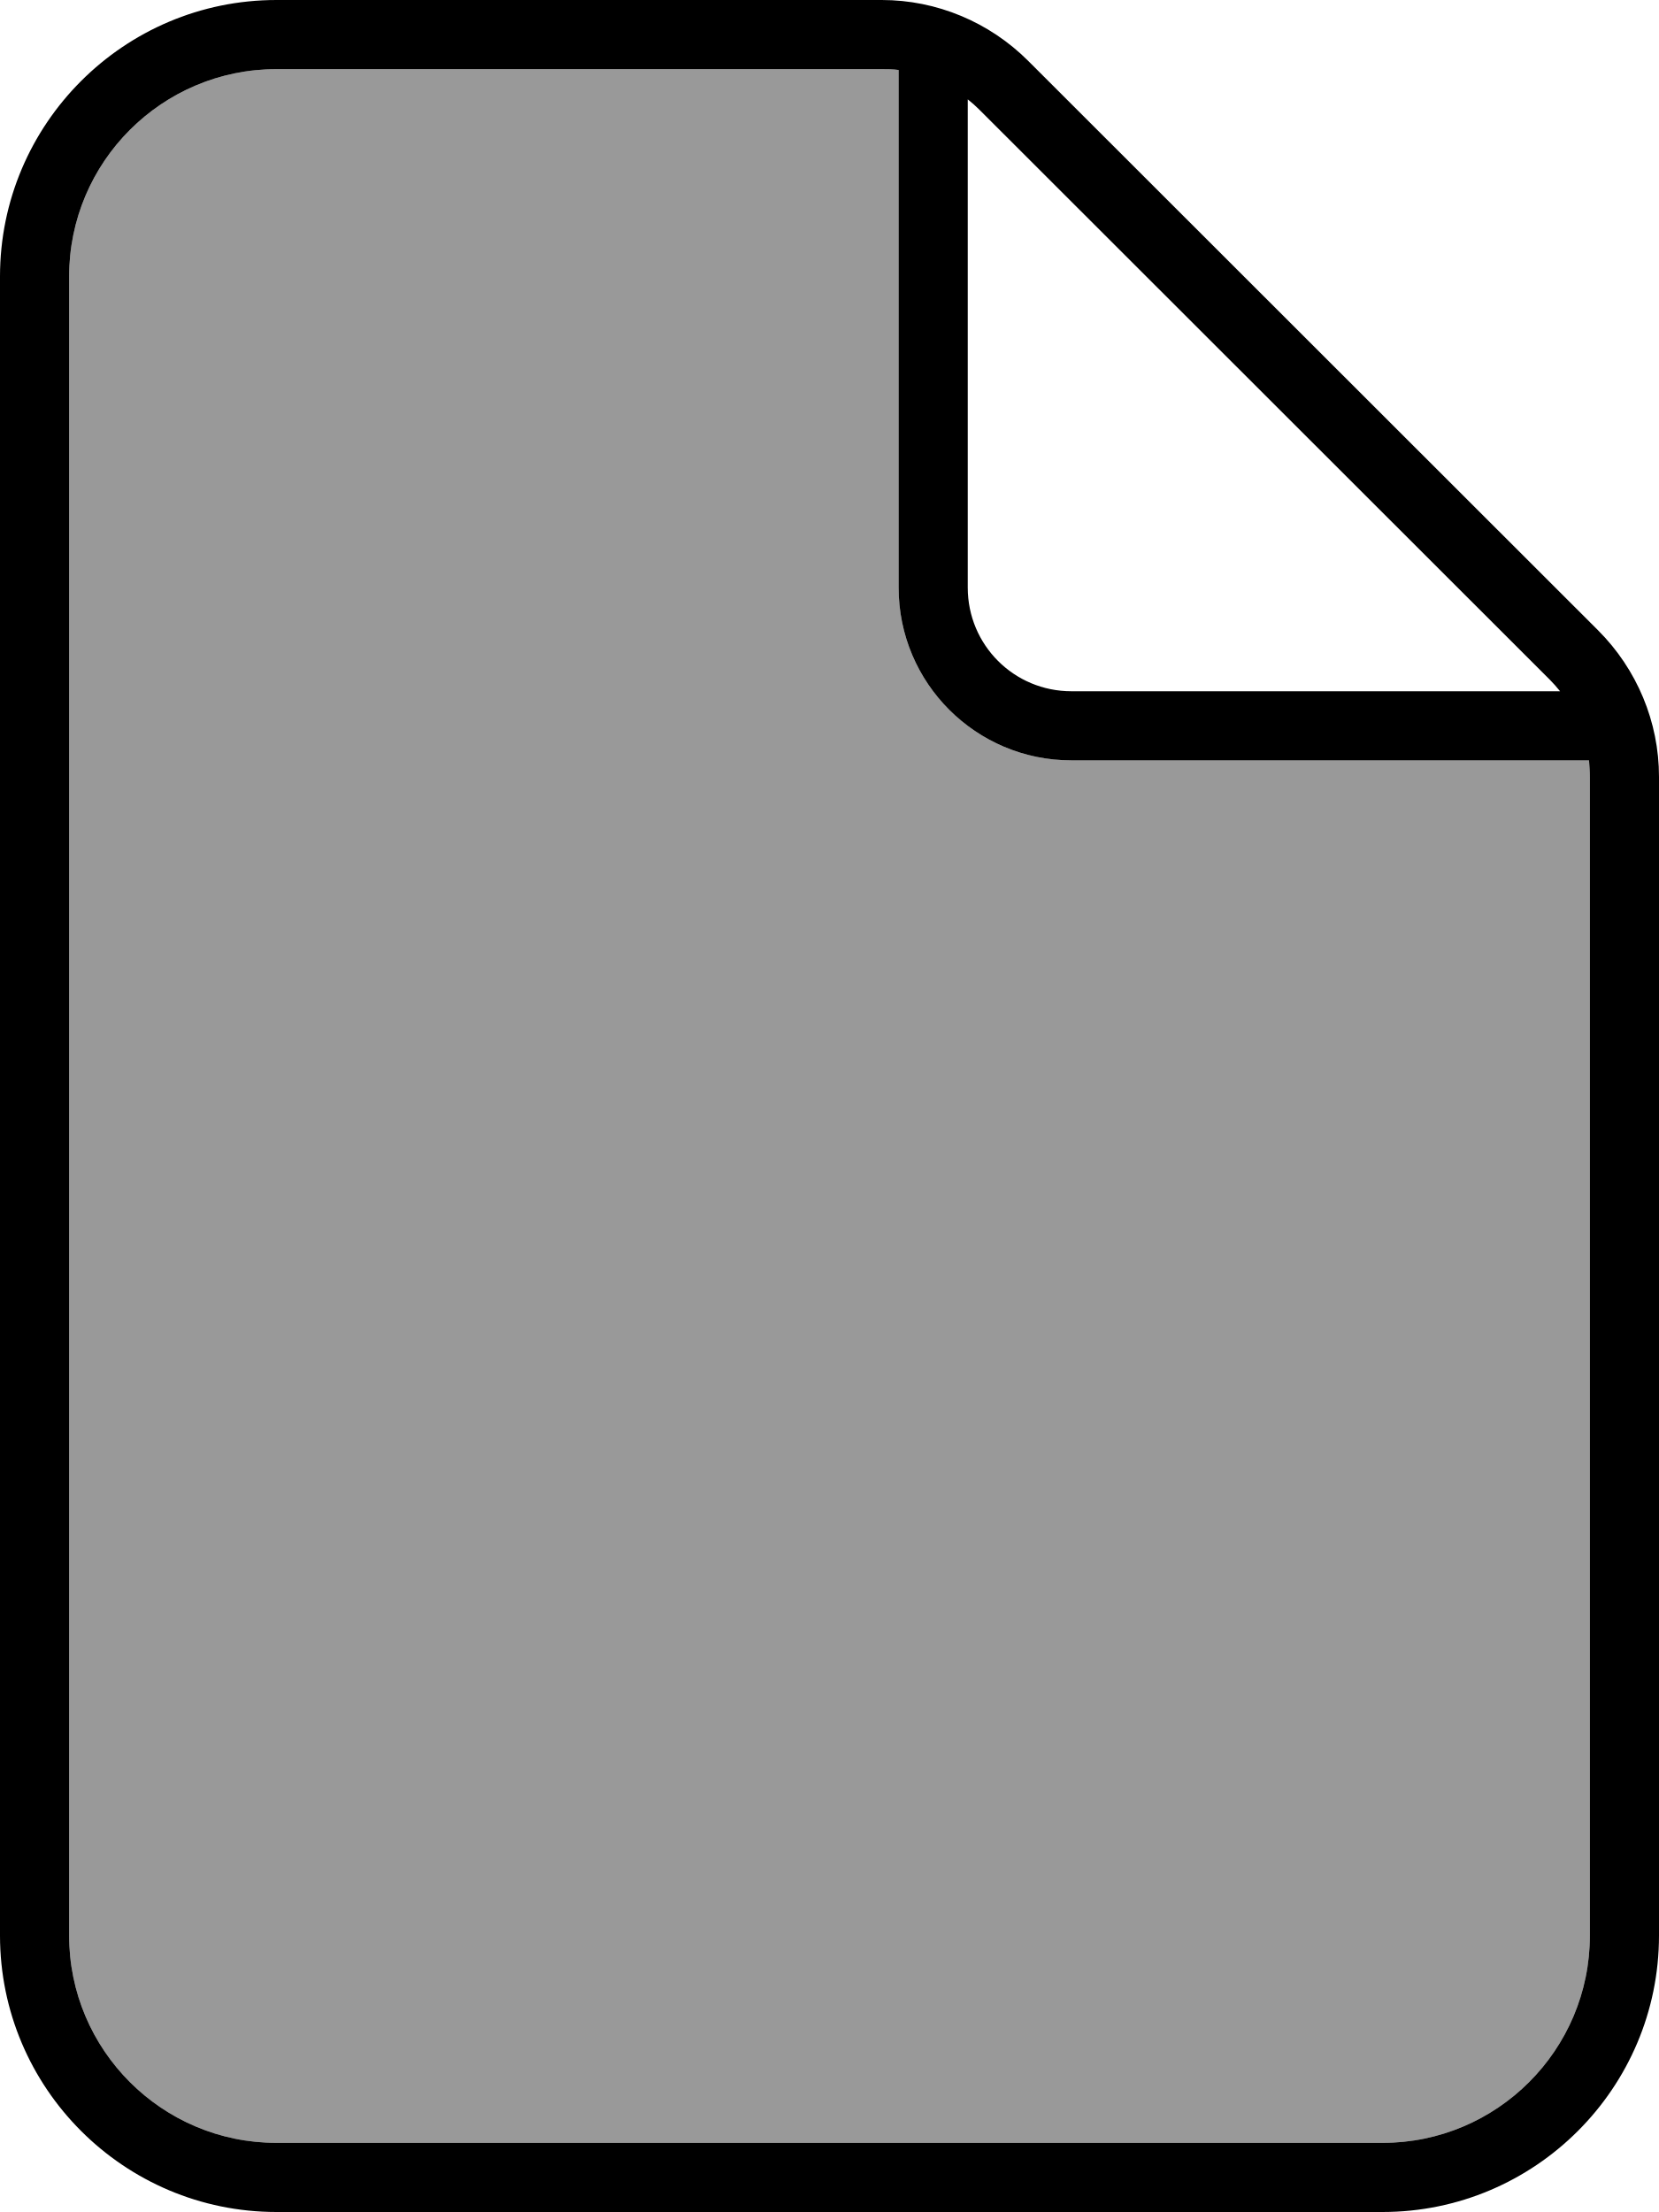
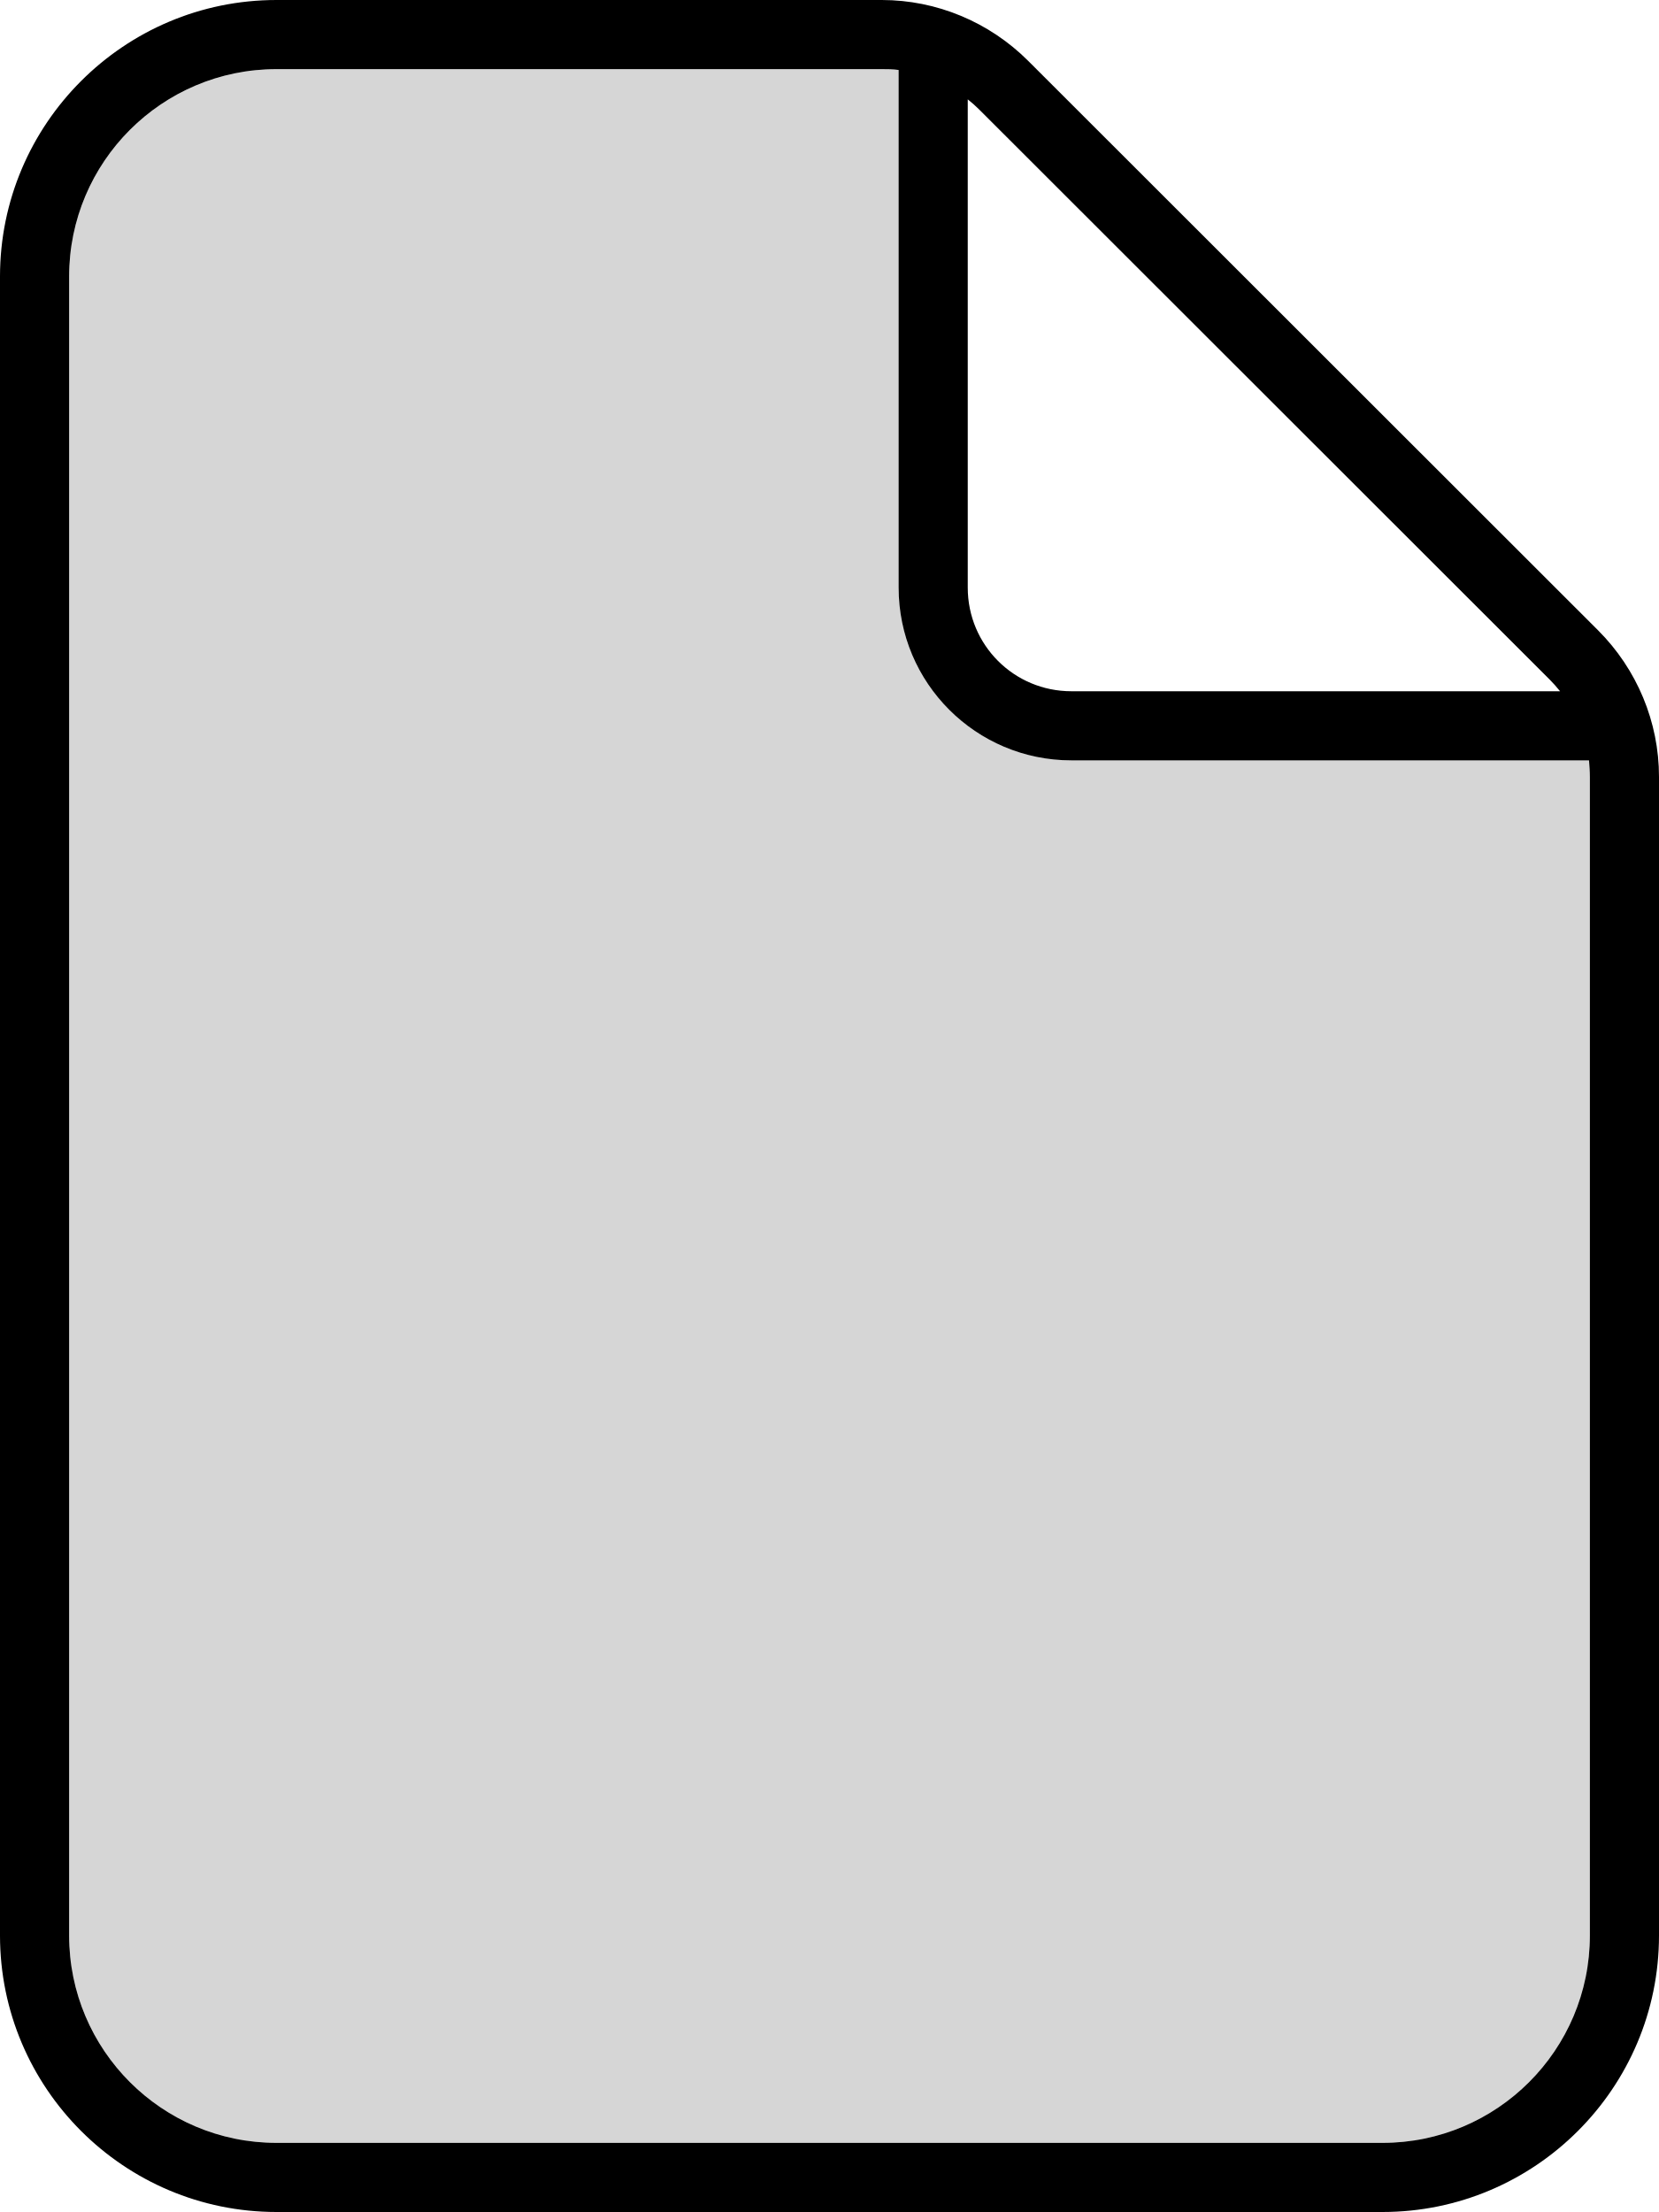
- <svg xmlns="http://www.w3.org/2000/svg" viewBox="0 0 384 512">
-   <path class="fa-secondary" opacity=".4" d="M16 64l0 384c0 26.5 21.5 48 48 48l256 0c26.5 0 48-21.5 48-48l0-268.1c0-1.3-.1-2.6-.2-3.9L248 176c-22.1 0-40-17.9-40-40l0-119.8c-1.3-.2-2.6-.2-3.9-.2L64 16C37.5 16 16 37.5 16 64z" />
-   <path class="fa-primary" d="M320 496c26.5 0 48-21.5 48-48l0-268.1c0-1.3-.1-2.6-.2-3.9L248 176c-22.1 0-40-17.9-40-40l0-119.8c-1.3-.2-2.6-.2-3.9-.2L64 16C37.5 16 16 37.5 16 64l0 384c0 26.5 21.5 48 48 48l256 0zm41.1-336c-.8-1-1.6-1.9-2.4-2.7L226.7 25.4c-.9-.9-1.8-1.7-2.7-2.4L224 136c0 13.3 10.7 24 24 24l113.1 0zM0 64C0 28.7 28.7 0 64 0L204.1 0c12.7 0 24.9 5.1 33.9 14.1L369.9 145.9c9 9 14.1 21.2 14.1 33.9L384 448c0 35.3-28.7 64-64 64L64 512c-35.3 0-64-28.7-64-64L0 64z" />
+ <svg xmlns="http://www.w3.org/2000/svg" viewBox="0 0 384 512" version="1.1" id="svg2">
+   <defs id="defs2" />
+   <path class="fa-secondary" opacity=".4" d="M16 64l0 384c0 26.5 21.5 48 48 48l256 0c26.5 0 48-21.5 48-48l0-268.1c0-1.3-.1-2.6-.2-3.9L248 176c-22.1 0-40-17.9-40-40l0-119.8c-1.3-.2-2.6-.2-3.9-.2L64 16C37.5 16 16 37.5 16 64z" id="path1" style="fill:#999999" />
+   <path class="fa-primary" d="M320 496c26.5 0 48-21.5 48-48l0-268.1c0-1.3-.1-2.6-.2-3.9L248 176c-22.1 0-40-17.9-40-40l0-119.8c-1.3-.2-2.6-.2-3.9-.2L64 16C37.5 16 16 37.5 16 64l0 384c0 26.5 21.5 48 48 48l256 0zm41.1-336c-.8-1-1.6-1.9-2.4-2.7L226.7 25.4c-.9-.9-1.8-1.7-2.7-2.4L224 136c0 13.3 10.7 24 24 24l113.1 0zM0 64C0 28.7 28.7 0 64 0L204.1 0c12.7 0 24.9 5.1 33.9 14.1L369.9 145.9c9 9 14.1 21.2 14.1 33.9L384 448c0 35.3-28.7 64-64 64L64 512c-35.3 0-64-28.7-64-64L0 64z" id="path2" />
</svg>
